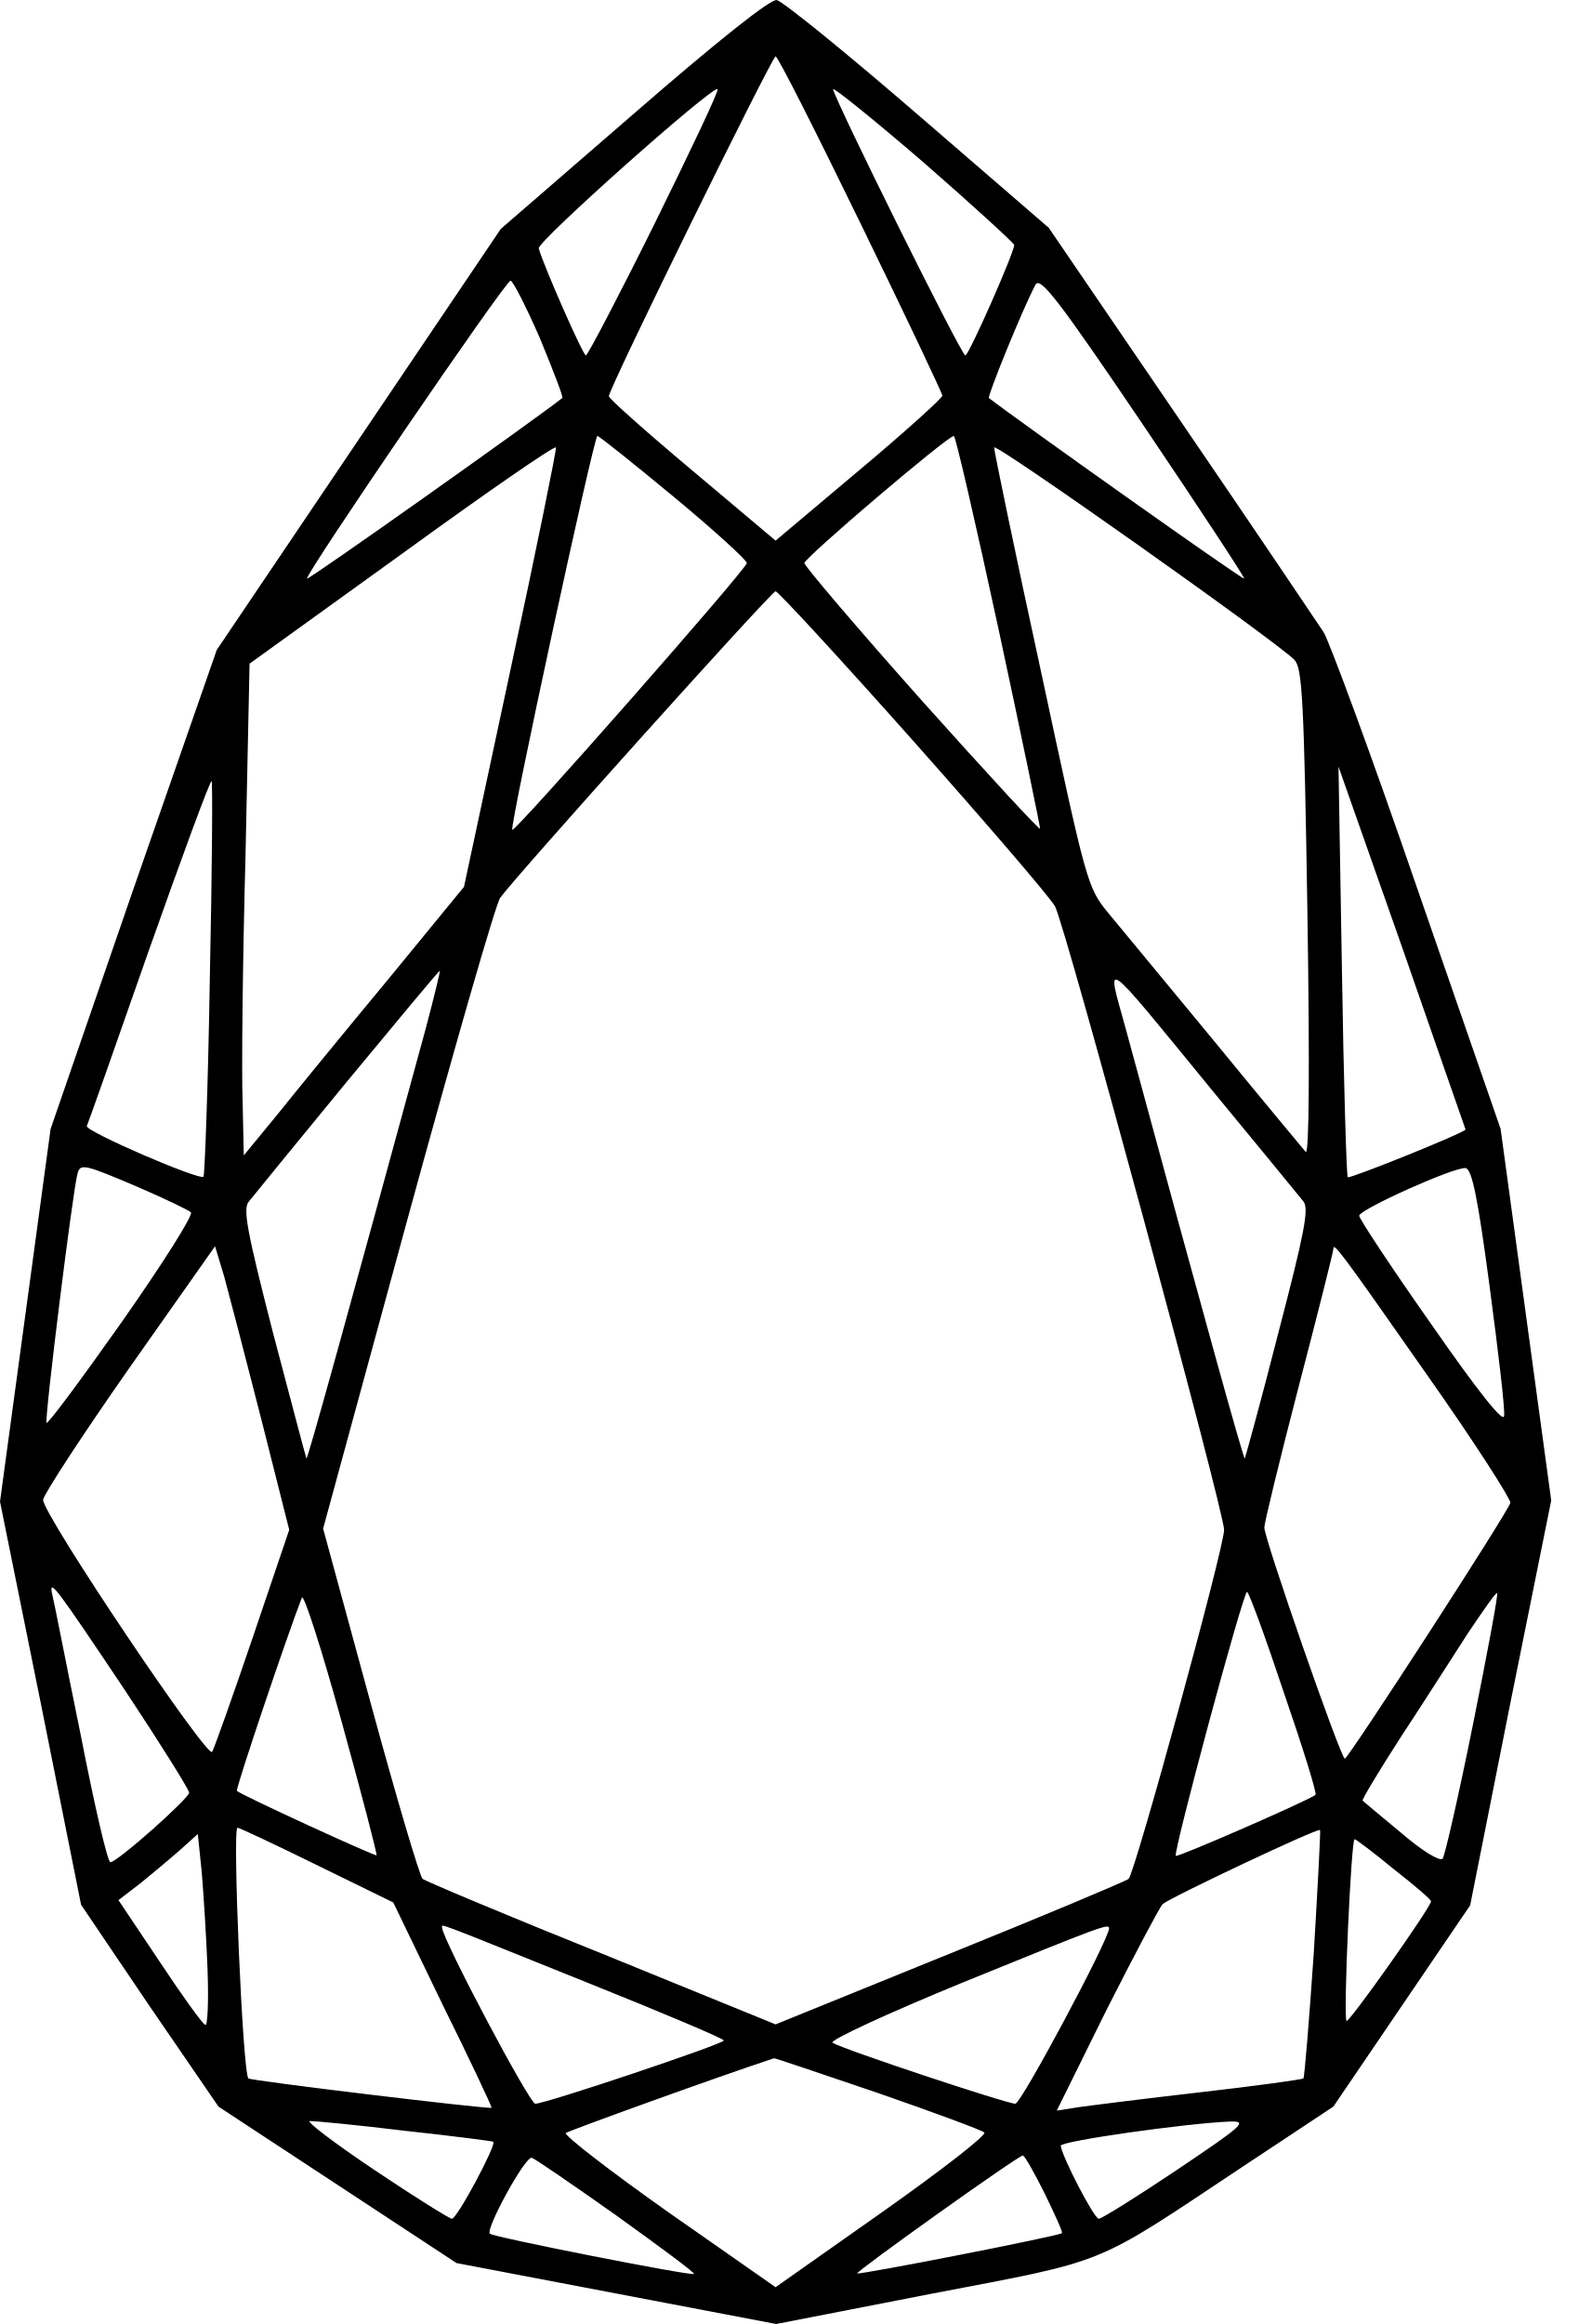
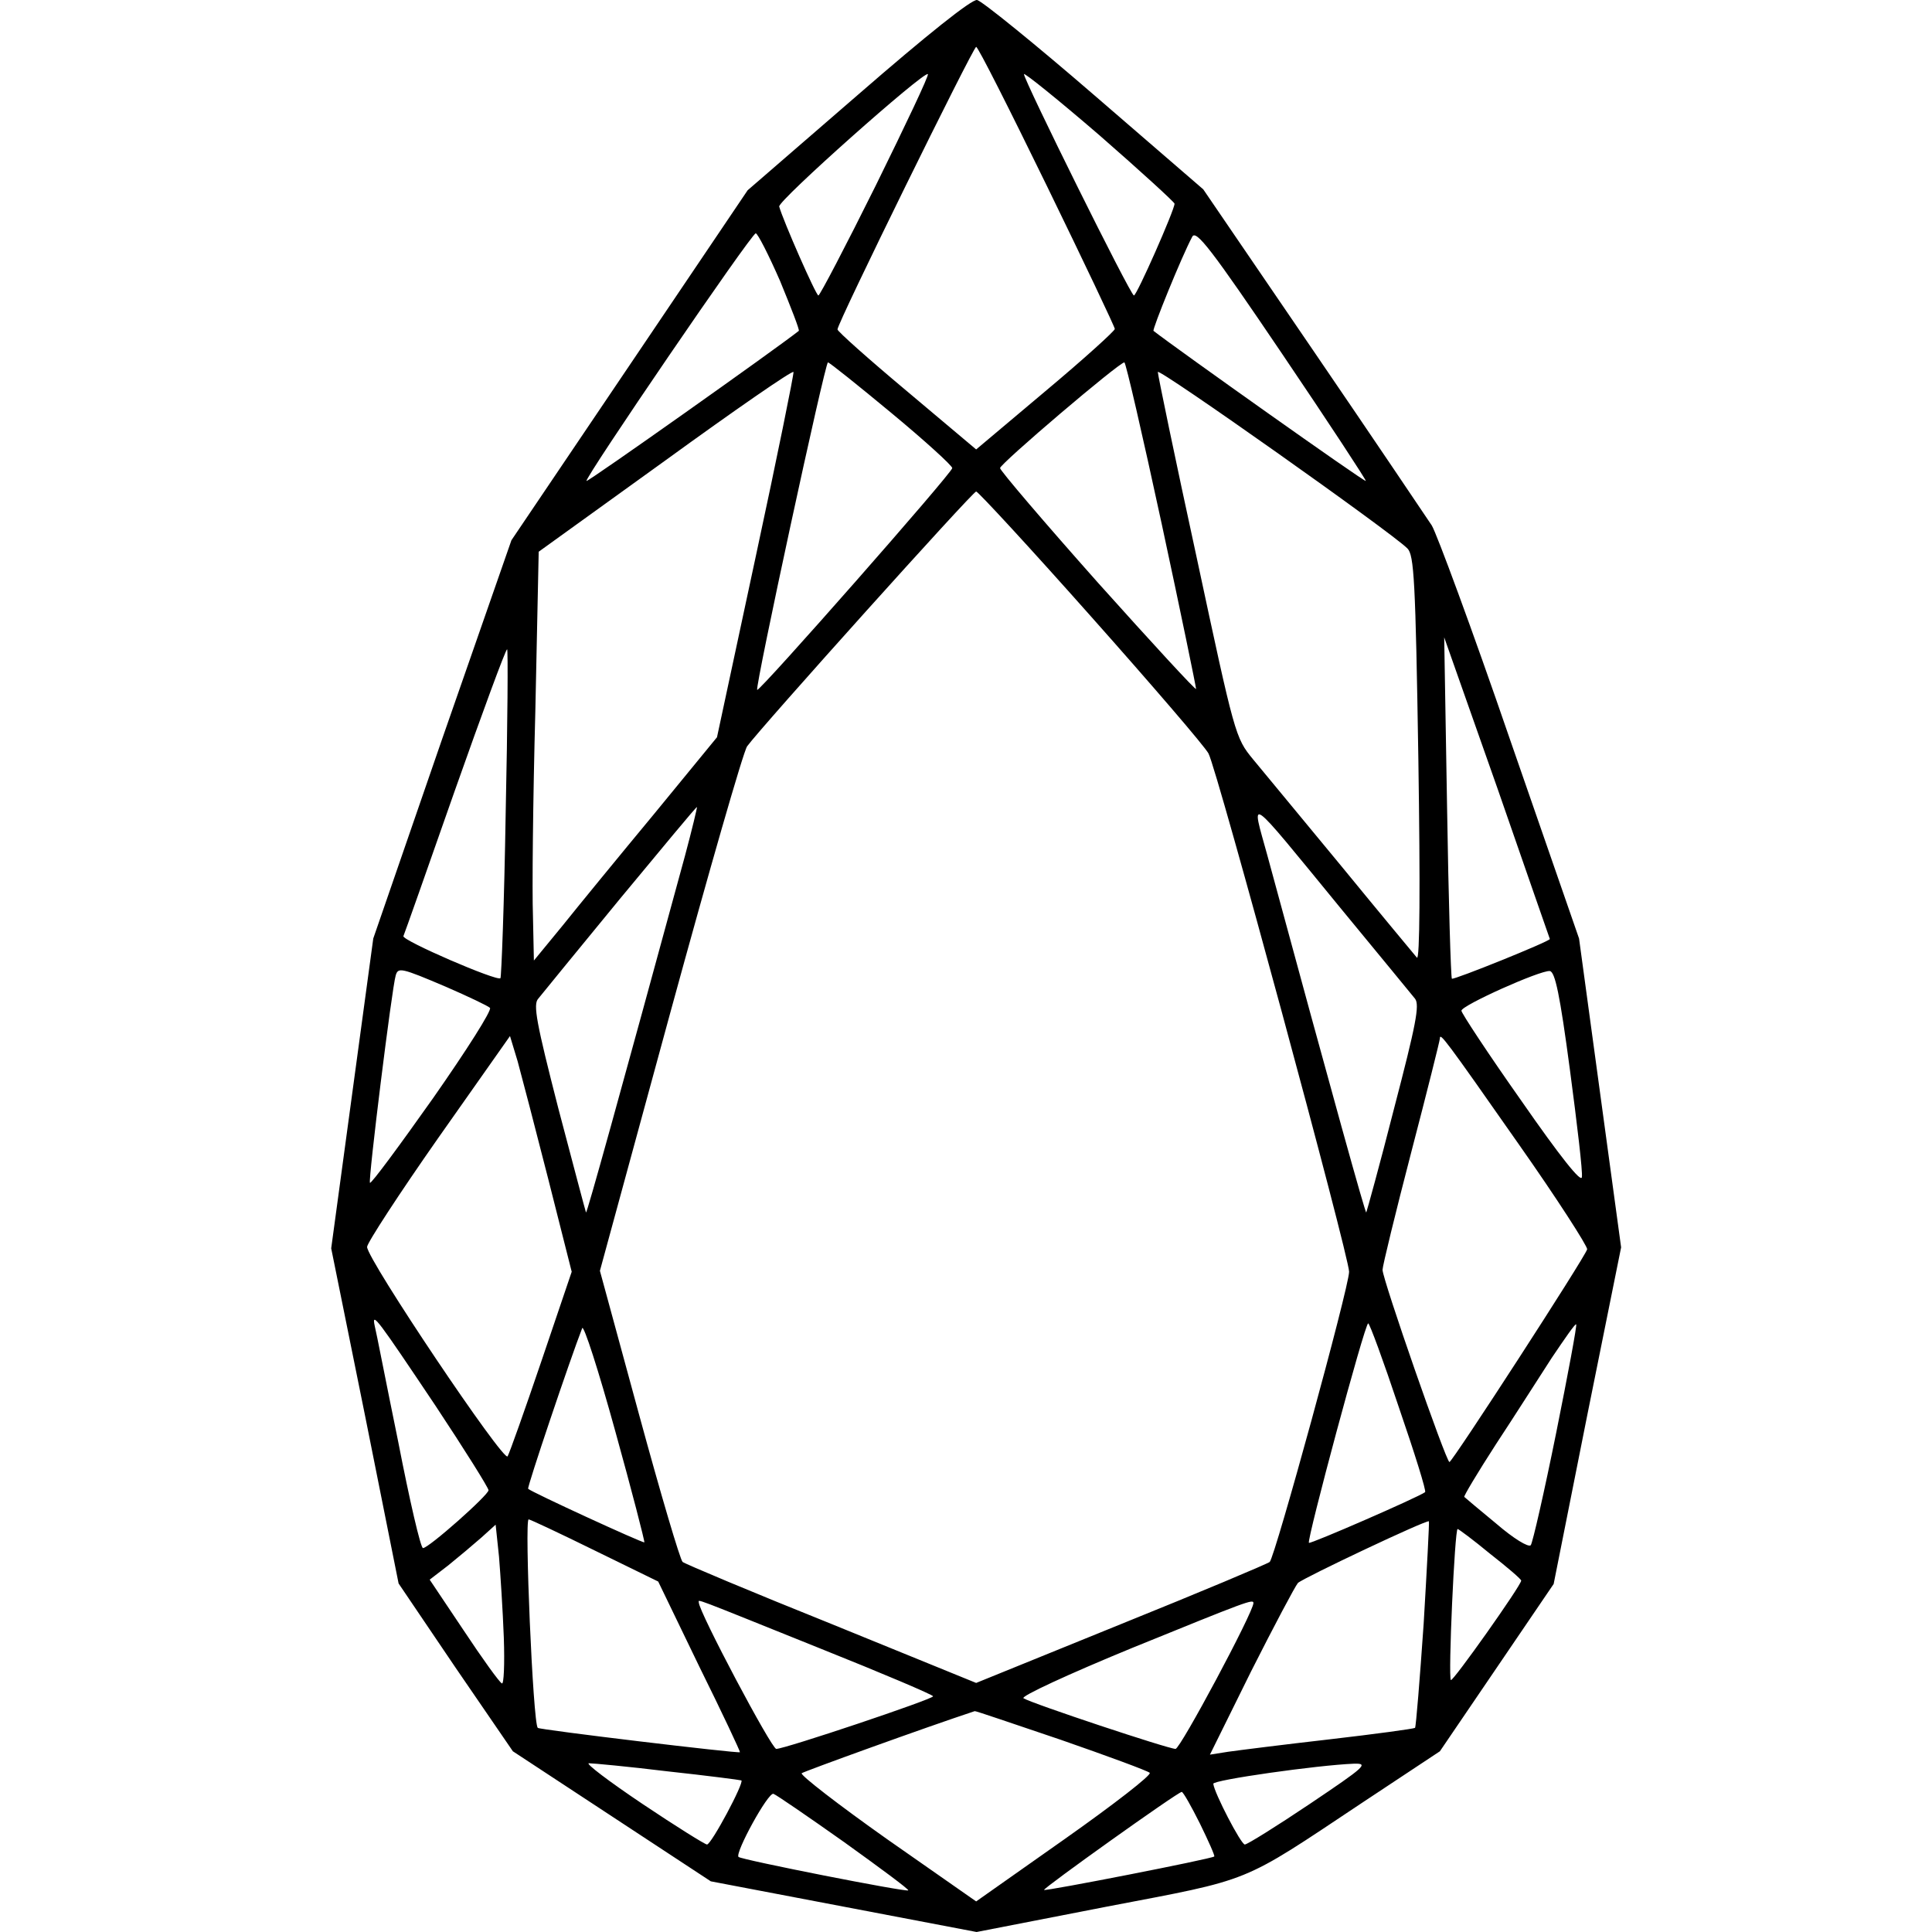
- <svg xmlns="http://www.w3.org/2000/svg" width="37" height="54" viewBox="0 0 37 54" fill="none">
-   <path d="M14.726 2.646L11.639 5.319L8.338 10.21L5.038 15.101L3.1 20.66L1.176 26.232L0.588 30.561L0 34.891L0.949 39.581L1.884 44.258L3.474 46.61L5.078 48.949L7.844 50.766L10.61 52.584L14.325 53.292L18.04 54L21.675 53.292C25.79 52.503 25.376 52.677 28.81 50.392L30.989 48.949L32.579 46.61L34.169 44.272L35.104 39.568L36.053 34.864L35.465 30.548L34.877 26.232L32.94 20.646C31.884 17.573 30.895 14.9 30.761 14.686C30.628 14.486 29.145 12.281 27.447 9.796L24.374 5.292L21.327 2.66C19.657 1.217 18.187 0.027 18.053 0.001C17.906 -0.026 16.663 0.963 14.726 2.646ZM20.004 5.199C21.047 7.337 21.902 9.141 21.902 9.194C21.902 9.248 21.033 10.036 19.964 10.931L18.026 12.562L16.089 10.931C15.02 10.036 14.151 9.261 14.151 9.208C14.138 9.047 17.946 1.31 18.026 1.31C18.08 1.31 18.962 3.061 20.004 5.199ZM15.22 5.185C14.379 6.882 13.657 8.259 13.617 8.259C13.55 8.259 12.628 6.161 12.521 5.773C12.481 5.613 16.57 1.978 16.677 2.072C16.717 2.099 16.049 3.502 15.22 5.185ZM23.572 5.693C23.572 5.867 22.517 8.259 22.436 8.259C22.343 8.259 19.363 2.245 19.363 2.072C19.363 2.018 20.312 2.78 21.474 3.782C22.623 4.784 23.572 5.653 23.572 5.693ZM28.917 13.444C28.891 13.484 23.599 9.729 22.984 9.248C22.944 9.208 23.773 7.163 24.067 6.615C24.174 6.415 24.601 6.963 26.579 9.889C27.888 11.827 28.931 13.417 28.917 13.444ZM12.548 7.858C12.855 8.606 13.096 9.221 13.069 9.248C12.428 9.755 7.163 13.484 7.136 13.444C7.069 13.377 11.746 6.522 11.866 6.522C11.92 6.522 12.227 7.123 12.548 7.858ZM15.661 11.546C16.597 12.321 17.358 13.016 17.358 13.083C17.358 13.216 11.973 19.337 11.906 19.283C11.839 19.216 13.804 10.13 13.884 10.13C13.924 10.13 14.726 10.771 15.661 11.546ZM23.211 14.633C23.746 17.118 24.174 19.203 24.174 19.256C24.174 19.31 22.944 17.974 21.434 16.29C19.924 14.593 18.695 13.15 18.695 13.083C18.695 12.963 22.022 10.13 22.169 10.13C22.209 10.13 22.677 12.161 23.211 14.633ZM11.866 15.555L10.784 20.606L9.02 22.758C8.044 23.933 6.895 25.337 6.468 25.871L5.666 26.847L5.639 25.604C5.612 24.922 5.639 22.343 5.706 19.884L5.8 15.421L9.341 12.869C11.292 11.453 12.895 10.343 12.922 10.397C12.935 10.45 12.468 12.762 11.866 15.555ZM30.08 15.328C30.267 15.515 30.307 16.196 30.387 21.221C30.441 24.802 30.427 26.847 30.347 26.766C30.28 26.686 29.332 25.55 28.249 24.227C27.153 22.904 26.044 21.555 25.764 21.221C25.269 20.619 25.256 20.553 24.187 15.568C23.585 12.802 23.105 10.477 23.105 10.397C23.105 10.263 29.625 14.873 30.08 15.328ZM21.234 17.225C22.931 19.136 24.414 20.86 24.521 21.061C24.761 21.501 28.45 35.118 28.45 35.546C28.45 35.973 26.378 43.523 26.231 43.657C26.165 43.711 24.294 44.499 22.076 45.394L18.026 47.038L13.991 45.394C11.759 44.499 9.889 43.711 9.822 43.657C9.755 43.604 9.207 41.746 8.606 39.541L7.51 35.519L9.474 28.317C10.557 24.361 11.519 21.007 11.626 20.86C12.013 20.326 17.933 13.738 18.026 13.738C18.08 13.738 19.523 15.301 21.234 17.225ZM34.062 26.245C34.062 26.312 31.376 27.395 31.323 27.354C31.296 27.314 31.229 25.163 31.189 22.557L31.109 17.813L32.592 22.023C33.394 24.334 34.062 26.245 34.062 26.245ZM4.877 22.718C4.837 25.23 4.757 27.314 4.73 27.341C4.637 27.435 1.978 26.285 2.018 26.165C2.045 26.112 2.686 24.294 3.448 22.116C4.223 19.925 4.877 18.147 4.918 18.147C4.944 18.147 4.931 20.205 4.877 22.718ZM9.889 23.92C8.031 30.735 7.149 33.916 7.122 33.889C7.109 33.862 6.762 32.553 6.347 30.976C5.733 28.584 5.639 28.076 5.786 27.916C5.88 27.795 6.909 26.539 8.071 25.123C9.234 23.72 10.196 22.557 10.223 22.557C10.236 22.557 10.089 23.172 9.889 23.92ZM28.196 25.363C29.251 26.646 30.2 27.795 30.294 27.916C30.427 28.089 30.32 28.637 29.706 30.989C29.305 32.566 28.944 33.862 28.931 33.889C28.904 33.916 28.022 30.749 26.165 23.907C25.71 22.25 25.537 22.116 28.196 25.363ZM3.207 27.582C3.822 27.849 4.383 28.116 4.436 28.169C4.503 28.223 3.782 29.359 2.846 30.695C1.911 32.018 1.122 33.087 1.082 33.06C1.029 32.993 1.697 27.608 1.804 27.261C1.871 27.034 1.951 27.047 3.207 27.582ZM34.623 29.907C34.824 31.417 34.984 32.766 34.957 32.9C34.944 33.074 34.356 32.339 33.26 30.762C32.338 29.452 31.59 28.317 31.59 28.25C31.59 28.103 33.795 27.114 34.062 27.141C34.209 27.167 34.343 27.795 34.623 29.907ZM6.067 32.953L6.722 35.546L5.88 38.031C5.412 39.408 4.984 40.61 4.931 40.704C4.837 40.904 1.002 35.198 1.002 34.851C1.002 34.744 1.898 33.368 2.993 31.804L4.998 28.958L5.212 29.666C5.318 30.054 5.706 31.537 6.067 32.953ZM33.18 31.965C34.263 33.501 35.118 34.838 35.104 34.918C35.051 35.132 31.336 40.864 31.256 40.864C31.162 40.864 29.385 35.76 29.385 35.492C29.385 35.386 29.746 33.902 30.187 32.205C30.628 30.521 30.989 29.078 30.989 29.025C30.989 28.851 31.122 29.025 33.18 31.965ZM2.913 39.287C3.728 40.517 4.396 41.586 4.396 41.653C4.396 41.786 2.726 43.27 2.566 43.27C2.499 43.27 2.192 41.933 1.871 40.29C1.537 38.659 1.256 37.203 1.216 37.056C1.122 36.628 1.31 36.895 2.913 39.287ZM8.753 43.109C8.713 43.136 5.599 41.706 5.506 41.613C5.465 41.586 6.681 37.978 7.016 37.123C7.056 37.016 7.47 38.299 7.938 39.996C8.405 41.679 8.766 43.083 8.753 43.109ZM29.839 39.328C30.28 40.61 30.614 41.679 30.574 41.706C30.374 41.853 27.367 43.163 27.327 43.123C27.26 43.056 28.891 36.989 28.984 36.989C29.024 36.989 29.412 38.045 29.839 39.328ZM34.236 40.062C33.902 41.719 33.581 43.123 33.528 43.189C33.461 43.256 33.046 43.002 32.565 42.588C32.098 42.201 31.697 41.867 31.67 41.84C31.643 41.826 32.044 41.158 32.552 40.37C33.073 39.581 33.768 38.486 34.115 37.951C34.476 37.417 34.77 36.989 34.797 37.016C34.824 37.042 34.57 38.406 34.236 40.062ZM7.363 43.336L9.14 44.205L10.289 46.584C10.931 47.88 11.439 48.962 11.425 48.976C11.385 49.016 5.813 48.347 5.773 48.294C5.639 48.16 5.399 42.468 5.519 42.468C5.559 42.468 6.387 42.855 7.363 43.336ZM30.534 45.381C30.427 46.944 30.32 48.254 30.294 48.294C30.254 48.321 29.185 48.468 27.902 48.615C26.619 48.762 25.349 48.922 25.069 48.962L24.561 49.042L25.71 46.717C26.352 45.448 26.94 44.339 27.02 44.245C27.18 44.098 30.628 42.468 30.681 42.521C30.695 42.535 30.628 43.818 30.534 45.381ZM4.824 45.769C4.851 46.517 4.824 47.091 4.771 47.051C4.704 47.025 4.223 46.356 3.702 45.568L2.753 44.151L3.274 43.751C3.555 43.523 3.969 43.176 4.196 42.976L4.597 42.615L4.69 43.51C4.73 44.005 4.797 45.02 4.824 45.769ZM32.392 43.43C32.873 43.804 33.26 44.138 33.26 44.178C33.26 44.312 31.349 47.011 31.296 46.958C31.216 46.878 31.403 42.735 31.483 42.735C31.51 42.735 31.924 43.042 32.392 43.43ZM13.67 46.076C15.407 46.771 16.824 47.372 16.824 47.412C16.824 47.492 12.681 48.882 12.441 48.882C12.307 48.882 10.276 45.047 10.276 44.793C10.276 44.699 9.982 44.593 13.67 46.076ZM25.777 44.806C25.777 45.06 23.733 48.882 23.599 48.882C23.398 48.882 19.577 47.612 19.349 47.465C19.269 47.412 20.592 46.797 22.383 46.062C25.603 44.753 25.777 44.686 25.777 44.806ZM20.392 48.628C21.701 49.083 22.824 49.497 22.877 49.55C22.944 49.604 21.875 50.432 20.512 51.394L18.026 53.145L15.541 51.408C14.178 50.446 13.109 49.617 13.149 49.563C13.216 49.51 16.61 48.281 17.986 47.826C18 47.813 19.082 48.187 20.392 48.628ZM9.407 49.51C10.517 49.63 11.439 49.751 11.465 49.764C11.546 49.831 10.623 51.555 10.503 51.555C10.45 51.555 9.635 51.047 8.699 50.419C7.764 49.791 7.096 49.283 7.203 49.283C7.309 49.283 8.312 49.376 9.407 49.51ZM27.354 50.419C26.418 51.047 25.603 51.555 25.537 51.555C25.43 51.555 24.681 50.111 24.654 49.858C24.641 49.751 27.568 49.336 28.583 49.296C29.011 49.283 28.904 49.376 27.354 50.419ZM14.338 51.488C15.341 52.209 16.156 52.811 16.129 52.837C16.076 52.891 11.465 51.982 11.385 51.902C11.278 51.795 12.214 50.085 12.361 50.138C12.441 50.165 13.336 50.779 14.338 51.488ZM24.28 50.967C24.521 51.461 24.708 51.875 24.681 51.889C24.614 51.956 19.964 52.864 19.924 52.824C19.884 52.784 23.666 50.085 23.773 50.085C23.813 50.085 24.04 50.486 24.28 50.967Z" fill="currentColor" />
+ <svg xmlns="http://www.w3.org/2000/svg" width="35" height="35" viewBox="0 0 35 35" fill="none">
+   <path d="M15.545 1.715L13.544 3.447L11.405 6.617L9.265 9.787L8.009 13.39L6.762 17.002L6.381 19.808L6 22.615L6.615 25.655L7.221 28.686L8.252 30.21L9.291 31.726L11.084 32.904L12.877 34.082L15.285 34.541L17.692 35L20.048 34.541C22.716 34.03 22.448 34.142 24.673 32.661L26.085 31.726L27.116 30.21L28.146 28.695L28.753 25.646L29.368 22.597L28.987 19.8L28.606 17.002L27.35 13.382C26.666 11.39 26.024 9.658 25.938 9.519C25.851 9.389 24.89 7.96 23.79 6.349L21.798 3.43L19.823 1.724C18.741 0.789 17.788 0.018 17.701 0C17.606 -0.017 16.8 0.624 15.545 1.715ZM18.966 3.37C19.641 4.755 20.196 5.925 20.196 5.959C20.196 5.994 19.633 6.505 18.94 7.085L17.684 8.142L16.428 7.085C15.735 6.505 15.172 6.003 15.172 5.968C15.164 5.864 17.632 0.849 17.684 0.849C17.718 0.849 18.29 1.984 18.966 3.37ZM15.865 3.361C15.319 4.461 14.852 5.353 14.826 5.353C14.782 5.353 14.185 3.993 14.116 3.742C14.089 3.638 16.74 1.282 16.809 1.343C16.835 1.36 16.402 2.27 15.865 3.361ZM21.278 3.69C21.278 3.803 20.594 5.353 20.542 5.353C20.481 5.353 18.55 1.455 18.55 1.343C18.55 1.308 19.165 1.802 19.918 2.451C20.663 3.101 21.278 3.664 21.278 3.69ZM24.743 8.713C24.725 8.739 21.296 6.306 20.897 5.994C20.871 5.968 21.408 4.643 21.599 4.288C21.668 4.158 21.945 4.513 23.227 6.41C24.076 7.665 24.751 8.696 24.743 8.713ZM14.133 5.093C14.332 5.578 14.488 5.977 14.471 5.994C14.055 6.323 10.642 8.739 10.625 8.713C10.582 8.67 13.613 4.227 13.691 4.227C13.726 4.227 13.925 4.617 14.133 5.093ZM16.151 7.484C16.757 7.986 17.251 8.436 17.251 8.48C17.251 8.566 13.76 12.533 13.717 12.498C13.674 12.455 14.947 6.565 14.999 6.565C15.025 6.565 15.545 6.981 16.151 7.484ZM21.044 9.484C21.391 11.095 21.668 12.446 21.668 12.481C21.668 12.516 20.871 11.65 19.892 10.558C18.914 9.458 18.117 8.523 18.117 8.48C18.117 8.402 20.274 6.565 20.369 6.565C20.395 6.565 20.698 7.882 21.044 9.484ZM13.691 10.082L12.989 13.356L11.846 14.75C11.214 15.512 10.469 16.422 10.192 16.768L9.672 17.401L9.655 16.595C9.638 16.153 9.655 14.482 9.698 12.888L9.759 9.995L12.054 8.341C13.319 7.423 14.358 6.704 14.375 6.739C14.384 6.773 14.081 8.272 13.691 10.082ZM25.496 9.935C25.617 10.056 25.643 10.498 25.695 13.754C25.73 16.075 25.721 17.401 25.669 17.349C25.626 17.297 25.011 16.56 24.31 15.703C23.599 14.845 22.881 13.971 22.699 13.754C22.378 13.364 22.369 13.321 21.677 10.091C21.287 8.298 20.975 6.791 20.975 6.739C20.975 6.652 25.202 9.64 25.496 9.935ZM19.762 11.165C20.863 12.403 21.824 13.52 21.893 13.65C22.049 13.936 24.44 22.762 24.44 23.039C24.44 23.316 23.097 28.21 23.002 28.296C22.959 28.331 21.746 28.842 20.308 29.422L17.684 30.488L15.068 29.422C13.622 28.842 12.409 28.331 12.366 28.296C12.323 28.262 11.967 27.058 11.578 25.629L10.868 23.022L12.141 18.353C12.842 15.79 13.466 13.616 13.535 13.52C13.786 13.174 17.623 8.904 17.684 8.904C17.718 8.904 18.654 9.917 19.762 11.165ZM28.077 17.011C28.077 17.054 26.336 17.756 26.302 17.73C26.284 17.704 26.241 16.309 26.215 14.62L26.163 11.546L27.125 14.274C27.644 15.772 28.077 17.011 28.077 17.011ZM9.161 14.724C9.135 16.353 9.083 17.704 9.066 17.721C9.005 17.782 7.282 17.037 7.308 16.959C7.325 16.924 7.741 15.746 8.235 14.335C8.737 12.914 9.161 11.762 9.187 11.762C9.205 11.762 9.196 13.096 9.161 14.724ZM12.409 15.504C11.205 19.921 10.634 21.982 10.616 21.965C10.608 21.948 10.383 21.099 10.114 20.077C9.716 18.526 9.655 18.197 9.75 18.093C9.811 18.015 10.478 17.201 11.231 16.283C11.985 15.374 12.608 14.62 12.626 14.62C12.634 14.62 12.539 15.019 12.409 15.504ZM24.275 16.439C24.959 17.271 25.574 18.015 25.635 18.093C25.721 18.206 25.652 18.561 25.254 20.085C24.994 21.108 24.76 21.948 24.751 21.965C24.734 21.982 24.162 19.93 22.959 15.495C22.664 14.421 22.551 14.335 24.275 16.439ZM8.079 17.877C8.477 18.05 8.841 18.223 8.876 18.258C8.919 18.293 8.451 19.029 7.845 19.895C7.239 20.752 6.728 21.445 6.702 21.428C6.667 21.385 7.1 17.894 7.169 17.669C7.213 17.522 7.265 17.53 8.079 17.877ZM28.441 19.384C28.571 20.363 28.675 21.238 28.657 21.324C28.649 21.437 28.268 20.96 27.558 19.938C26.96 19.09 26.475 18.353 26.475 18.31C26.475 18.215 27.904 17.574 28.077 17.591C28.172 17.608 28.259 18.015 28.441 19.384ZM9.932 21.359L10.357 23.039L9.811 24.65C9.508 25.542 9.231 26.322 9.196 26.382C9.135 26.512 6.65 22.814 6.65 22.589C6.65 22.519 7.23 21.627 7.94 20.614L9.239 18.769L9.378 19.228C9.447 19.479 9.698 20.441 9.932 21.359ZM27.506 20.718C28.207 21.714 28.762 22.58 28.753 22.632C28.718 22.77 26.31 26.486 26.258 26.486C26.198 26.486 25.046 23.177 25.046 23.004C25.046 22.935 25.28 21.974 25.566 20.874C25.851 19.782 26.085 18.847 26.085 18.812C26.085 18.7 26.172 18.812 27.506 20.718ZM7.888 25.464C8.416 26.261 8.85 26.954 8.85 26.997C8.85 27.084 7.767 28.045 7.663 28.045C7.62 28.045 7.42 27.179 7.213 26.114C6.996 25.057 6.814 24.113 6.788 24.018C6.728 23.741 6.849 23.914 7.888 25.464ZM11.673 27.941C11.647 27.959 9.629 27.032 9.568 26.971C9.542 26.954 10.331 24.615 10.547 24.061C10.573 23.992 10.842 24.823 11.145 25.923C11.448 27.014 11.682 27.924 11.673 27.941ZM25.34 25.49C25.626 26.322 25.843 27.014 25.817 27.032C25.687 27.127 23.738 27.976 23.712 27.95C23.669 27.907 24.725 23.974 24.786 23.974C24.812 23.974 25.063 24.659 25.34 25.49ZM28.19 25.966C27.973 27.04 27.765 27.95 27.731 27.993C27.688 28.036 27.419 27.872 27.107 27.603C26.804 27.352 26.544 27.136 26.527 27.118C26.51 27.11 26.769 26.677 27.099 26.166C27.436 25.655 27.887 24.944 28.112 24.598C28.346 24.252 28.536 23.974 28.554 23.992C28.571 24.009 28.406 24.892 28.19 25.966ZM10.772 28.088L11.924 28.651L12.669 30.193C13.085 31.033 13.414 31.735 13.405 31.743C13.379 31.769 9.768 31.336 9.742 31.302C9.655 31.215 9.499 27.525 9.577 27.525C9.603 27.525 10.14 27.777 10.772 28.088ZM25.791 29.414C25.721 30.427 25.652 31.276 25.635 31.302C25.609 31.319 24.916 31.414 24.084 31.51C23.253 31.605 22.43 31.709 22.248 31.735L21.919 31.787L22.664 30.28C23.08 29.457 23.461 28.738 23.513 28.677C23.617 28.582 25.851 27.525 25.886 27.56C25.895 27.569 25.851 28.4 25.791 29.414ZM9.127 29.665C9.144 30.15 9.127 30.522 9.092 30.496C9.049 30.479 8.737 30.046 8.399 29.535L7.784 28.617L8.122 28.357C8.304 28.21 8.572 27.985 8.72 27.855L8.979 27.621L9.04 28.201C9.066 28.521 9.109 29.18 9.127 29.665ZM26.995 28.149C27.306 28.392 27.558 28.608 27.558 28.634C27.558 28.721 26.319 30.47 26.284 30.436C26.232 30.384 26.354 27.699 26.406 27.699C26.423 27.699 26.692 27.898 26.995 28.149ZM14.86 29.864C15.986 30.314 16.904 30.704 16.904 30.73C16.904 30.782 14.219 31.683 14.063 31.683C13.977 31.683 12.66 29.197 12.66 29.032C12.66 28.972 12.47 28.903 14.86 29.864ZM22.707 29.041C22.707 29.206 21.382 31.683 21.296 31.683C21.166 31.683 18.689 30.86 18.541 30.765C18.489 30.73 19.347 30.332 20.507 29.855C22.595 29.006 22.707 28.963 22.707 29.041ZM19.217 31.518C20.066 31.813 20.793 32.081 20.828 32.116C20.871 32.151 20.178 32.688 19.295 33.311L17.684 34.446L16.073 33.32C15.19 32.696 14.497 32.159 14.523 32.124C14.566 32.09 16.766 31.293 17.658 30.999C17.667 30.99 18.368 31.232 19.217 31.518ZM12.097 32.09C12.816 32.168 13.414 32.246 13.431 32.254C13.483 32.298 12.886 33.415 12.808 33.415C12.773 33.415 12.245 33.086 11.638 32.679C11.032 32.272 10.599 31.943 10.668 31.943C10.738 31.943 11.387 32.003 12.097 32.09ZM23.729 32.679C23.123 33.086 22.595 33.415 22.551 33.415C22.482 33.415 21.997 32.48 21.98 32.315C21.971 32.246 23.868 31.977 24.526 31.951C24.803 31.943 24.734 32.003 23.729 32.679ZM15.293 33.372C15.943 33.839 16.471 34.229 16.454 34.246C16.419 34.281 13.431 33.692 13.379 33.64C13.31 33.571 13.916 32.462 14.012 32.497C14.063 32.514 14.644 32.913 15.293 33.372ZM21.737 33.034C21.893 33.354 22.014 33.623 21.997 33.632C21.954 33.675 18.94 34.264 18.914 34.238C18.888 34.212 21.339 32.462 21.408 32.462C21.434 32.462 21.581 32.722 21.737 33.034Z" fill="currentColor" />
</svg>
